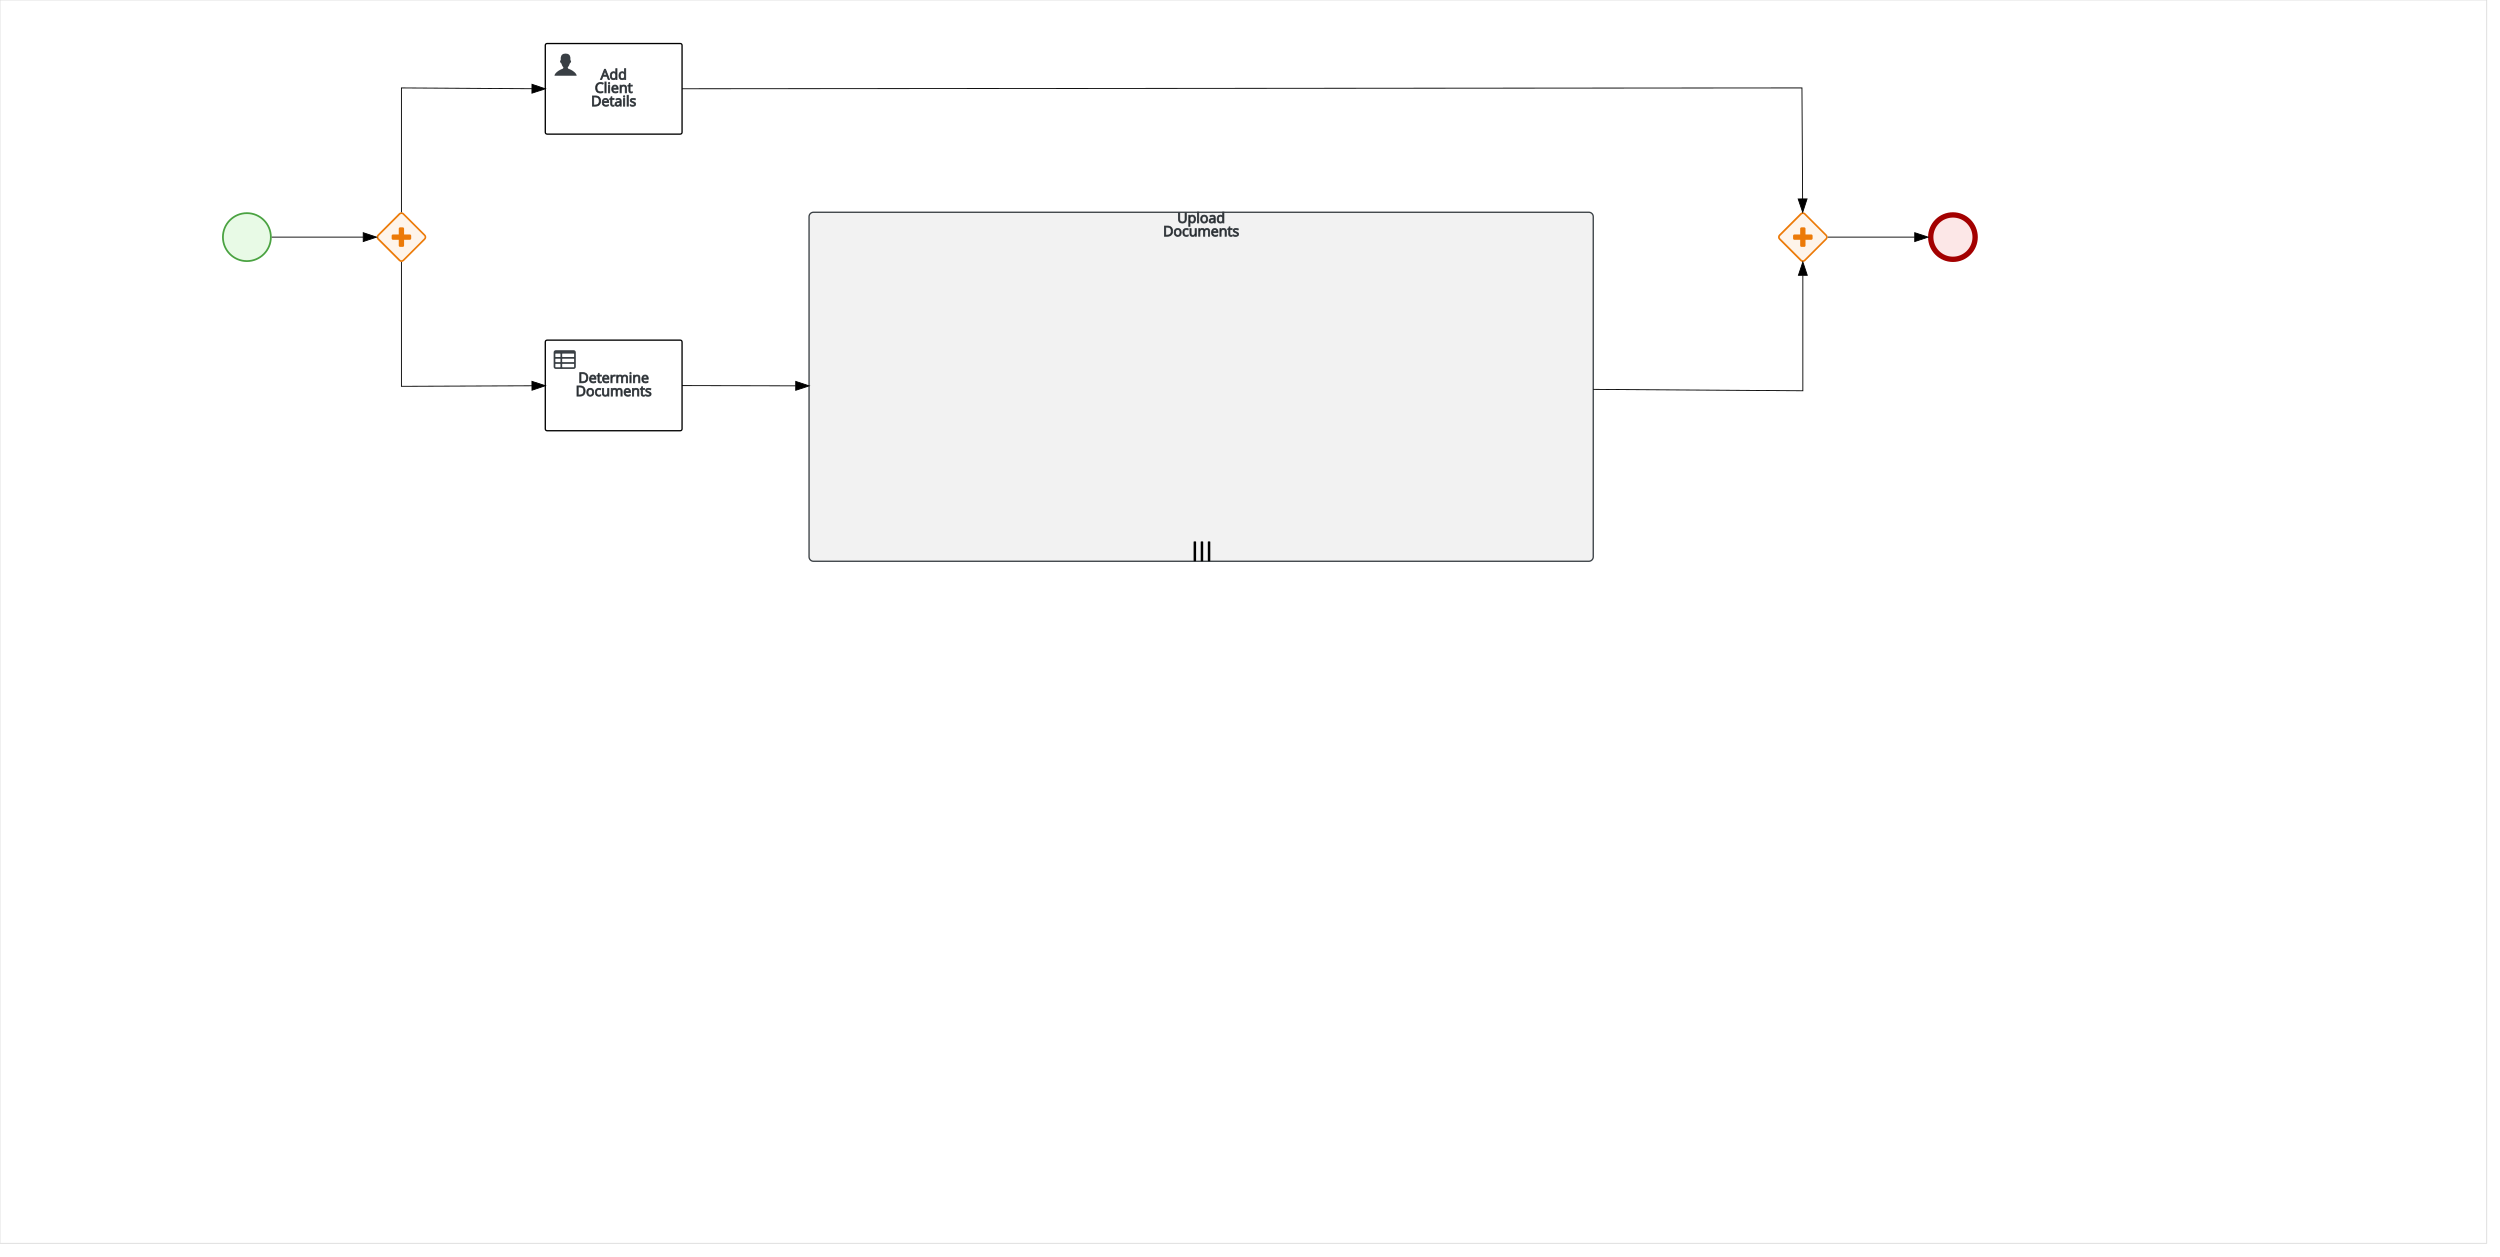
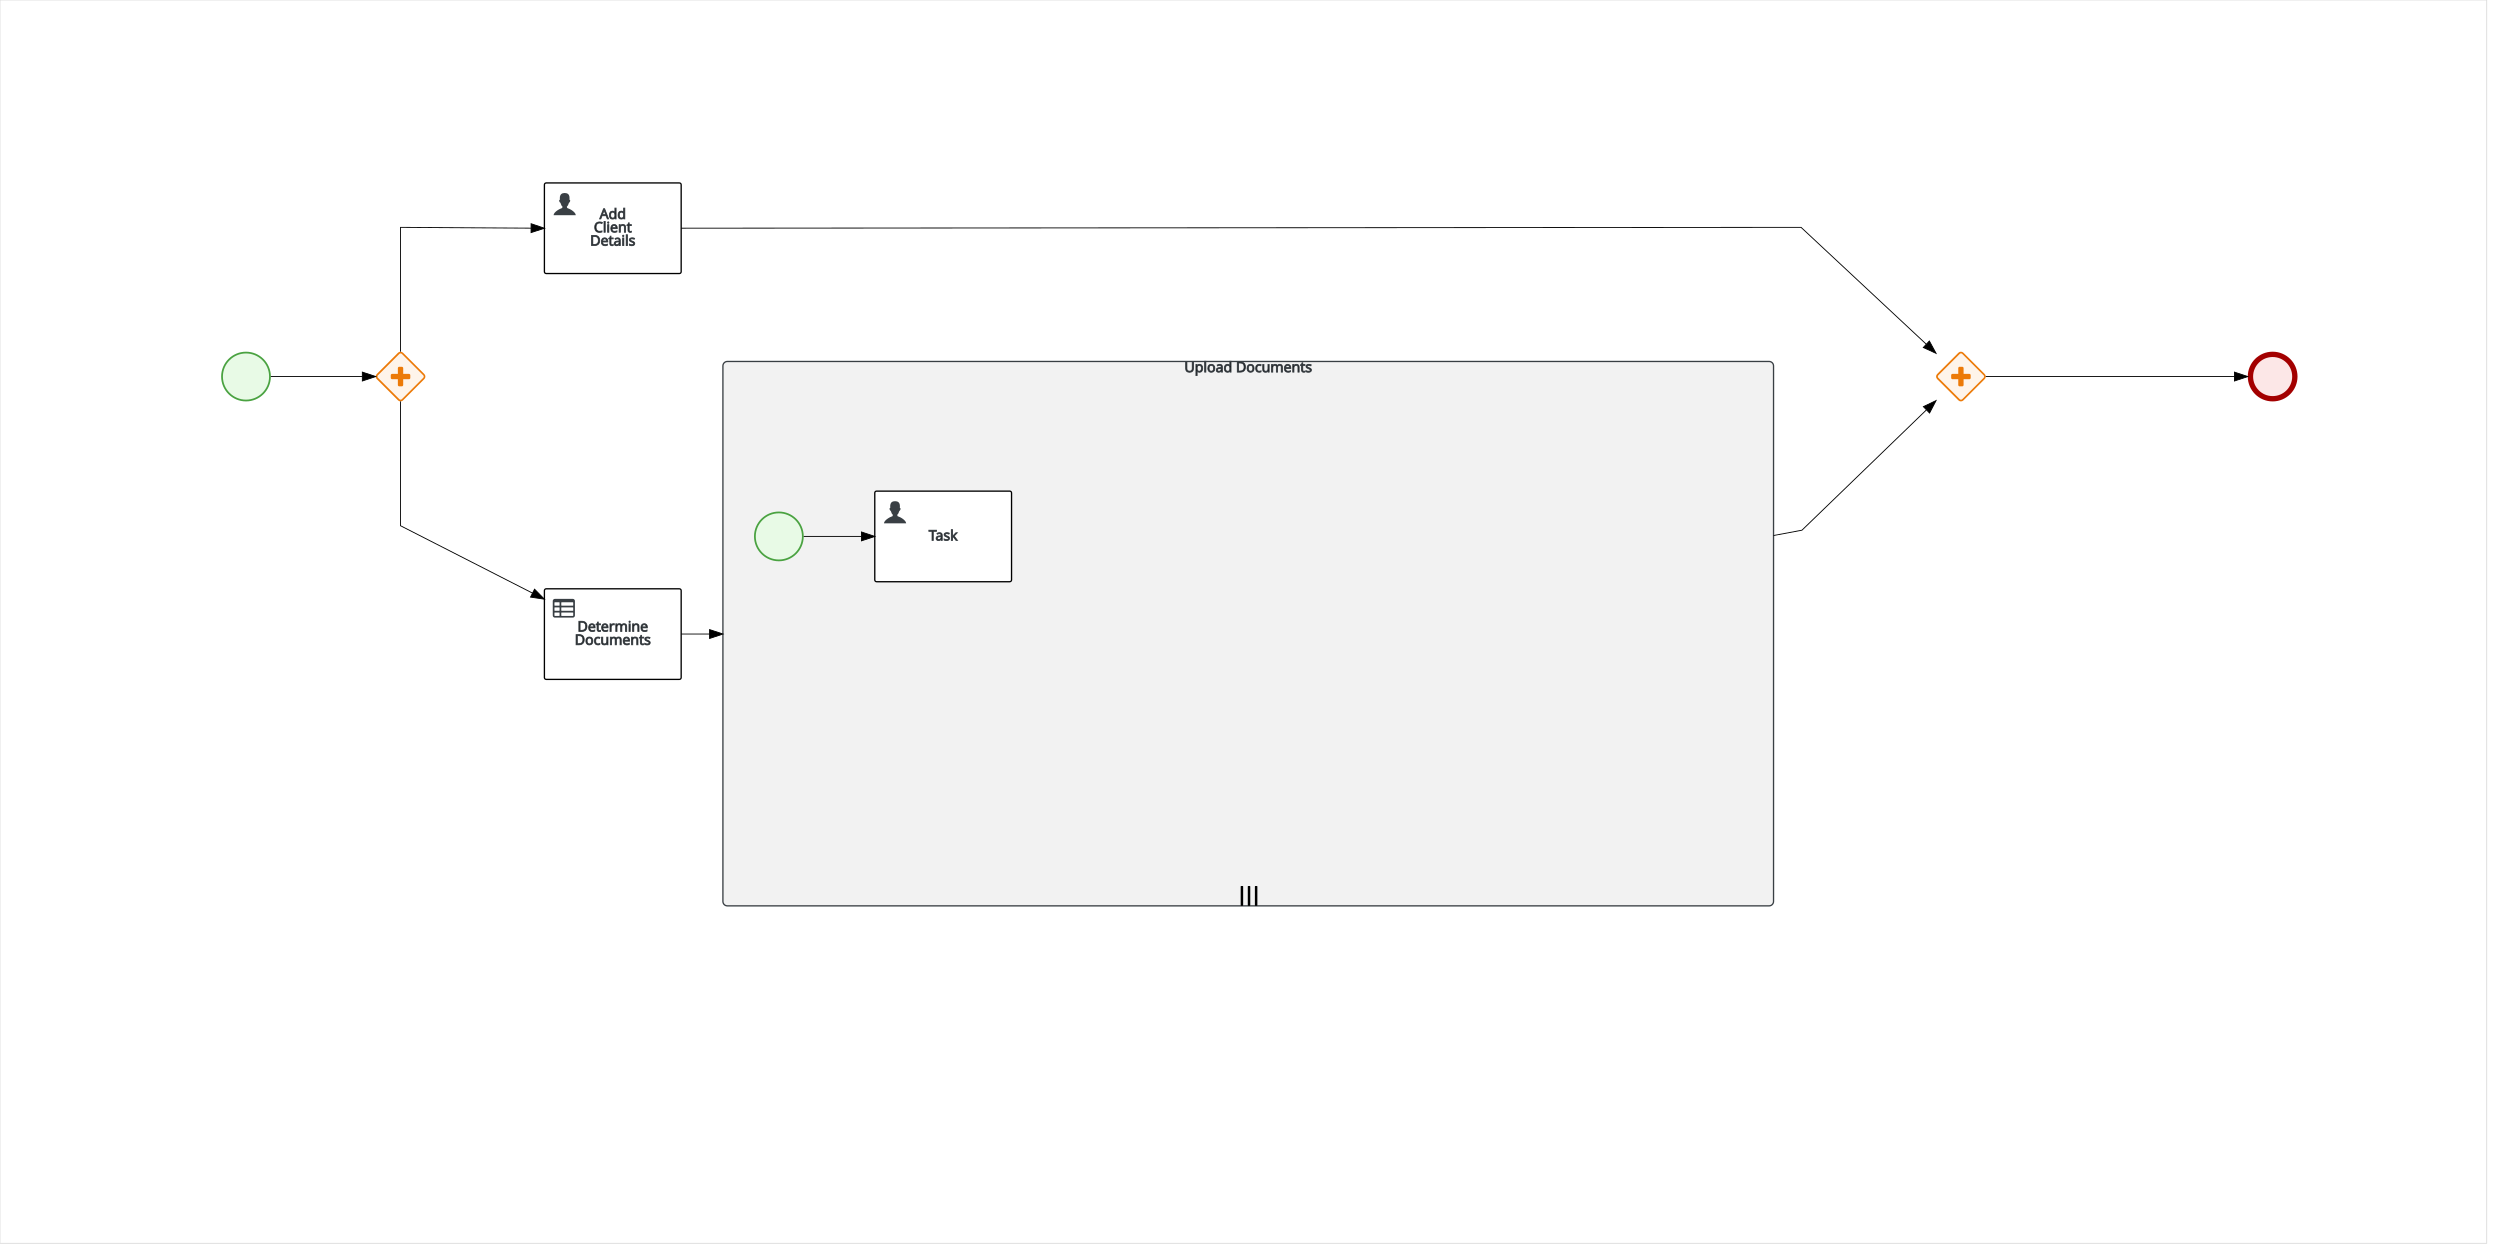
<svg xmlns="http://www.w3.org/2000/svg" version="1.1" width="2815" height="1415">
  <defs />
  <g transform="matrix(1,0,0,1,0,0)">
    <g>
      <g>
        <path fill="none" stroke="#d3d3d3" paint-order="fill stroke markers" d=" M 0 0 L 2800 0 L 2800 1400 L 0 1400 L 0 0 Z Z" stroke-miterlimit="10" stroke-opacity="0.8" stroke-dasharray="" />
      </g>
-       <g bpmn2nodeid="_1219E9CD-A9F4-4DE7-B83C-E9C396B7DDA8" transform="matrix(1,0,0,1,250,239)">
+       <g bpmn2nodeid="_1219E9CD-A9F4-4DE7-B83C-E9C396B7DDA8" transform="matrix(1,0,0,1,249,396)">
        <g>
          <path fill="none" stroke="none" />
        </g>
        <g transform="matrix(0.125,0,0,0.125,0,0)">
          <g transform="matrix(1,0,0,1,0,0)">
            <path fill="#e8fae6" stroke="none" paint-order="stroke fill markers" d=" M 0 0 M 444 224 C 444 263.9 434.2 300.8 414.4 334.5 C 394.7 368.2 368 394.9 334.4 414.5 C 300.8 434.1 263.9 444 224 444 C 184.1 444 147.2 434.2 113.5 414.4 C 79.8 394.7 53.1 368 33.5 334.4 C 13.9 300.8 4 263.9 4 224 C 4 184.1 13.8 147.2 33.6 113.5 C 53.4 79.8 80.1 53.1 113.6 33.5 C 147.1 13.9 184.1 4 224 4 C 263.9 4 300.8 13.8 334.5 33.6 C 368.2 53.4 394.9 80.1 414.5 113.6 C 434.1 147.1 444 184.1 444 224 Z" />
          </g>
          <g>
            <g transform="matrix(1,0,0,1,0,0)">
              <g transform="matrix(1,0,0,1,0,0)">
-                 <path fill="#4aa241" stroke="none" paint-order="stroke fill markers" d=" M 0 0 M 224 0 C 100.3 0 0 100.3 0 224 C 0 347.7 100.3 448 224 448 C 347.7 448 448 347.7 448 224 C 448 100.3 347.7 0 224 0 Z M 0 0 M 224 432 C 109.1 432 16 338.9 16 224 C 16 109.1 109.1 16 224 16 C 338.9 16 432 109.1 432 224 C 432 338.9 338.9 432 224 432 Z" />
+                 <path fill="rgb(74,162,65)" stroke="none" paint-order="stroke fill markers" d=" M 0 0 M 224 0 C 100.3 0 0 100.3 0 224 C 0 347.7 100.3 448 224 448 C 347.7 448 448 347.7 448 224 C 448 100.3 347.7 0 224 0 Z M 0 0 M 224 432 C 109.1 432 16 338.9 16 224 C 16 109.1 109.1 16 224 16 C 338.9 16 432 109.1 432 224 C 432 338.9 338.9 432 224 432 Z" />
              </g>
            </g>
          </g>
        </g>
        <g transform="matrix(1,0,0,1,28,56)">
          <g />
        </g>
      </g>
-       <g bpmn2nodeid="_8290AA45-BA49-4013-89D8-762979D7E4CF" transform="matrix(1,0,0,1,424,239)">
+       <g bpmn2nodeid="_8290AA45-BA49-4013-89D8-762979D7E4CF" transform="matrix(1,0,0,1,423,396)">
        <g>
          <path fill="none" stroke="none" />
        </g>
        <g transform="matrix(0.125,0,0,0.125,0,0)">
          <g transform="matrix(1,0,0,1,0,0)">
            <path fill="#fef4ea" stroke="none" paint-order="stroke fill markers" d=" M 0 0 M 224.4 4.3 C 216.4 4.3 208.4 7.3 202.3 13.4 L 13.5 202.2 C 1.3 214.4 1.3 234.2 13.5 246.4 L 202.2 435.1 C 208.3 441.2 216.4 444.2 224.3 444.2 C 232.2 444.2 240.3 441.2 246.4 435.1 L 435.1 246.4 C 447.3 234.2 447.3 214.4 435.1 202.2 L 246.5 13.4 C 240.4 7.3 232.4 4.3 224.4 4.3 L 224.4 4.3 Z" />
          </g>
          <g>
            <g transform="matrix(1,0,0,1,0,0)">
              <g transform="matrix(1,0,0,1,0,0)">
-                 <path fill="#ec7a08" stroke="none" paint-order="stroke fill markers" d=" M 0 0 M 20.8 212.7 L 213.3 20.2 C 219.6 13.9 229.7 13.9 235.9 20.2 L 428.4 212.7 C 434.7 219 434.7 229.1 428.4 235.3 L 235.9 427.8 C 229.6 434.1 219.5 434.1 213.3 427.8 L 20.8 235.3 C 14.5 229.1 14.5 218.9 20.8 212.7 L 20.8 212.7 Z M 0 0 M 0 224 C 0 232.1 3.1 240.3 9.3 246.5 L 201.5 438.7 C 213.9 451.1 234.1 451.1 246.5 438.7 L 438.7 246.5 C 444.9 240.3 448 232.1 448 224 C 448 215.9 444.9 207.7 438.7 201.5 L 246.5 9.3 C 234.1 -3.1 213.9 -3.1 201.5 9.3 L 9.3 201.5 C 3.1 207.7 0 215.9 0 224 L 0 224 Z" />
+                 <path fill="rgb(236,122,8)" stroke="none" paint-order="stroke fill markers" d=" M 0 0 M 20.8 212.7 L 213.3 20.2 C 219.6 13.9 229.7 13.9 235.9 20.2 L 428.4 212.7 C 434.7 219 434.7 229.1 428.4 235.3 L 235.9 427.8 C 229.6 434.1 219.5 434.1 213.3 427.8 L 20.8 235.3 C 14.5 229.1 14.5 218.9 20.8 212.7 L 20.8 212.7 Z M 0 0 M 0 224 C 0 232.1 3.1 240.3 9.3 246.5 L 201.5 438.7 C 213.9 451.1 234.1 451.1 246.5 438.7 L 438.7 246.5 C 444.9 240.3 448 232.1 448 224 C 448 215.9 444.9 207.7 438.7 201.5 L 246.5 9.3 C 234.1 -3.1 213.9 -3.1 201.5 9.3 L 9.3 201.5 C 3.1 207.7 0 215.9 0 224 L 0 224 Z" />
              </g>
            </g>
          </g>
          <g>
            <g transform="matrix(1,0,0,1,0,0)">
              <g transform="matrix(1,0,0,1,0,0)">
                <path fill="#ec7a08" stroke="none" paint-order="stroke fill markers" d=" M 0 0 M 312 212 L 312 236 C 312 239.4 310.9 242.1 308.5 244.5 C 306.1 246.9 303.4 248 300 248 L 248 248 L 248 300 C 248 303.4 246.9 306.1 244.5 308.5 C 242.1 310.9 239.4 312 236 312 L 212 312 C 208.6 312 205.9 310.9 203.5 308.5 C 201.1 306.1 200 303.4 200 300 L 200 248 L 148 248 C 144.6 248 141.9 246.9 139.5 244.5 C 137.1 242.1 136 239.4 136 236 L 136 212 C 136 208.6 137.1 205.9 139.5 203.5 C 141.9 201.1 144.6 200 148 200 L 200 200 L 200 148 C 200 144.6 201.1 141.9 203.5 139.5 C 205.9 137.1 208.6 136 212 136 L 236 136 C 239.4 136 242.1 137.1 244.5 139.5 C 246.9 141.9 248 144.6 248 148 L 248 200 L 300 200 C 303.4 200 306.1 201.1 308.5 203.5 C 310.9 205.9 312 208.6 312 212 Z" />
              </g>
            </g>
          </g>
        </g>
        <g transform="matrix(1,0,0,1,28,28)">
          <g />
        </g>
      </g>
-       <g bpmn2nodeid="_BFB957F9-63F4-472E-B8B5-537600837D45" transform="matrix(1,0,0,1,614,383)">
-         <g>
-           <path fill="none" stroke="none" />
-         </g>
-         <g transform="matrix(1,0,0,1,0,0)">
-           <path fill="rgb(255,255,255)" stroke="rgb(0,0,0)" paint-order="fill stroke markers" d=" M 2 0 L 152 0 L 152 0 A 2 2 0 0 1 154 2 L 154 100 L 154 100 A 2 2 0 0 1 152 102 L 2 102 L 2 102 A 2 2 0 0 1 0 100 L 0 2 L 0 2 A 2 2 0 0 1 2 0 Z" stroke-miterlimit="10" stroke-width="1.5" stroke-dasharray="" />
-         </g>
-         <g>
-           <g transform="matrix(0.06,0,0,0.06,9.4,9.4)">
-             <g transform="matrix(1,0,0,1,0,0)">
-               <path fill="#393f44" stroke="none" paint-order="stroke fill markers" d=" M 0 0 M 128 344 L 128 296 C 128 293.7 127.2 291.8 125.8 290.2 C 124.4 288.6 122.4 288 120 288 L 40 288 C 37.7 288 35.8 288.8 34.2 290.2 C 32.6 291.6 32 293.7 32 296 L 32 344 C 32 346.3 32.8 348.2 34.2 349.8 C 35.6 351.4 37.6 352 40 352 L 120 352 C 122.3 352 124.2 351.2 125.8 349.8 C 127.4 348.4 128 346.3 128 344 Z M 0 0 M 128 248 L 128 200 C 128 197.7 127.2 195.8 125.8 194.2 C 124.4 192.6 122.4 192 120 192 L 40 192 C 37.7 192 35.8 192.8 34.2 194.2 C 32.6 195.6 32 197.7 32 200 L 32 248 C 32 250.3 32.8 252.2 34.2 253.8 C 35.6 255.4 37.6 256 40 256 L 120 256 C 122.3 256 124.2 255.2 125.8 253.8 C 127.4 252.4 128 250.3 128 248 Z M 0 0 M 376 352 C 378.3 352 380.2 351.2 381.8 349.8 C 383.4 348.4 384 346.4 384 344 L 384 296 C 384 293.7 383.2 291.8 381.8 290.2 C 380.4 288.6 378.4 288 376 288 L 168 288 C 165.7 288 163.8 288.8 162.2 290.2 C 160.6 291.6 160 293.6 160 296 L 160 344 C 160 346.3 160.8 348.2 162.2 349.8 C 163.6 351.4 165.6 352 168 352 L 376 352 Z M 0 0 M 128 152 L 128 104 C 128 101.7 127.2 99.8 125.8 98.2 C 124.4 96.6 122.3 96 120 96 L 40 96 C 37.7 96 35.8 96.8 34.2 98.2 C 32.6 99.6 32 101.7 32 104 L 32 152 C 32 154.3 32.8 156.2 34.2 157.8 C 35.6 159.4 37.6 160 40 160 L 120 160 C 122.3 160 124.2 159.2 125.8 157.8 C 127.4 156.4 128 154.3 128 152 Z M 0 0 M 376 256 C 378.3 256 380.2 255.2 381.8 253.8 C 383.4 252.4 384 250.4 384 248 L 384 200 C 384 197.7 383.2 195.8 381.8 194.2 C 380.4 192.6 378.4 192 376 192 L 168 192 C 165.7 192 163.8 192.8 162.2 194.2 C 160.6 195.6 160 197.6 160 200 L 160 248 C 160 250.3 160.8 252.2 162.2 253.8 C 163.6 255.4 165.6 256 168 256 L 376 256 Z M 0 0 M 376 160 C 378.3 160 380.2 159.2 381.8 157.8 C 383.4 156.4 384 154.4 384 152 L 384 104 C 384 101.7 383.2 99.8 381.8 98.2 C 380.4 96.6 378.3 96 376 96 L 168 96 C 165.7 96 163.8 96.8 162.2 98.2 C 160.6 99.6 160 101.6 160 104 L 160 152 C 160 154.3 160.8 156.2 162.2 157.8 C 163.6 159.4 165.6 160 168 160 L 376 160 Z M 0 0 M 416 72 L 416 344 C 416 355 412.1 364.4 404.2 372.2 C 396.3 380 387 384 376 384 L 40 384 C 29 384 19.6 380.1 11.8 372.2 C 4 364.3 0 355 0 344 L 0 72 C 0 61 3.9 51.6 11.8 43.8 C 19.7 36 29 32 40 32 L 376 32 C 387 32 396.4 35.9 404.2 43.8 C 412 51.7 416 61 416 72 Z" />
-             </g>
-           </g>
-         </g>
-         <g transform="matrix(1,0,0,1,77,36)">
-           <g>
-             <text fill="#000000" stroke="none" font-family="Open Sans" font-size="12pt" font-style="normal" font-weight="normal" text-decoration="normal" x="0" y="12" text-anchor="middle" dominant-baseline="alphabetic">Determine</text>
-             <text fill="#000000" stroke="none" font-family="Open Sans" font-size="12pt" font-style="normal" font-weight="normal" text-decoration="normal" x="0" y="27" text-anchor="middle" dominant-baseline="alphabetic">Documents</text>
-             <path fill="none" stroke="none" />
-             <text fill="none" stroke="#393f44" font-family="Open Sans" font-size="12pt" font-style="normal" font-weight="normal" text-decoration="normal" x="0" y="12" text-anchor="middle" dominant-baseline="alphabetic" stroke-miterlimit="10" stroke-dasharray="">Determine</text>
-             <path fill="none" stroke="none" />
-             <text fill="none" stroke="#393f44" font-family="Open Sans" font-size="12pt" font-style="normal" font-weight="normal" text-decoration="normal" x="0" y="27" text-anchor="middle" dominant-baseline="alphabetic" stroke-miterlimit="10" stroke-dasharray="">Documents</text>
-           </g>
-         </g>
-       </g>
-       <g bpmn2nodeid="_489987EF-9B44-4E05-839A-5CB37BC4A597" transform="matrix(1,0,0,1,2002,239)">
-         <g>
-           <path fill="none" stroke="none" />
-         </g>
-         <g transform="matrix(0.125,0,0,0.125,0,0)">
-           <g transform="matrix(1,0,0,1,0,0)">
-             <path fill="#fef4ea" stroke="none" paint-order="stroke fill markers" d=" M 0 0 M 224.4 4.3 C 216.4 4.3 208.4 7.3 202.3 13.4 L 13.5 202.2 C 1.3 214.4 1.3 234.2 13.5 246.4 L 202.2 435.1 C 208.3 441.2 216.4 444.2 224.3 444.2 C 232.2 444.2 240.3 441.2 246.4 435.1 L 435.1 246.4 C 447.3 234.2 447.3 214.4 435.1 202.2 L 246.5 13.4 C 240.4 7.3 232.4 4.3 224.4 4.3 L 224.4 4.3 Z" />
-           </g>
-           <g>
-             <g transform="matrix(1,0,0,1,0,0)">
-               <g transform="matrix(1,0,0,1,0,0)">
-                 <path fill="#ec7a08" stroke="none" paint-order="stroke fill markers" d=" M 0 0 M 20.8 212.7 L 213.3 20.2 C 219.6 13.9 229.7 13.9 235.9 20.2 L 428.4 212.7 C 434.7 219 434.7 229.1 428.4 235.3 L 235.9 427.8 C 229.6 434.1 219.5 434.1 213.3 427.8 L 20.8 235.3 C 14.5 229.1 14.5 218.9 20.8 212.7 L 20.8 212.7 Z M 0 0 M 0 224 C 0 232.1 3.1 240.3 9.3 246.5 L 201.5 438.7 C 213.9 451.1 234.1 451.1 246.5 438.7 L 438.7 246.5 C 444.9 240.3 448 232.1 448 224 C 448 215.9 444.9 207.7 438.7 201.5 L 246.5 9.3 C 234.1 -3.1 213.9 -3.1 201.5 9.3 L 9.3 201.5 C 3.1 207.7 0 215.9 0 224 L 0 224 Z" />
-               </g>
-             </g>
-           </g>
-           <g>
-             <g transform="matrix(1,0,0,1,0,0)">
-               <g transform="matrix(1,0,0,1,0,0)">
-                 <path fill="#ec7a08" stroke="none" paint-order="stroke fill markers" d=" M 0 0 M 312 212 L 312 236 C 312 239.4 310.9 242.1 308.5 244.5 C 306.1 246.9 303.4 248 300 248 L 248 248 L 248 300 C 248 303.4 246.9 306.1 244.5 308.5 C 242.1 310.9 239.4 312 236 312 L 212 312 C 208.6 312 205.9 310.9 203.5 308.5 C 201.1 306.1 200 303.4 200 300 L 200 248 L 148 248 C 144.6 248 141.9 246.9 139.5 244.5 C 137.1 242.1 136 239.4 136 236 L 136 212 C 136 208.6 137.1 205.9 139.5 203.5 C 141.9 201.1 144.6 200 148 200 L 200 200 L 200 148 C 200 144.6 201.1 141.9 203.5 139.5 C 205.9 137.1 208.6 136 212 136 L 236 136 C 239.4 136 242.1 137.1 244.5 139.5 C 246.9 141.9 248 144.6 248 148 L 248 200 L 300 200 C 303.4 200 306.1 201.1 308.5 203.5 C 310.9 205.9 312 208.6 312 212 Z" />
-               </g>
-             </g>
-           </g>
-         </g>
-         <g transform="matrix(1,0,0,1,28,28)">
-           <g />
-         </g>
-       </g>
-       <g bpmn2nodeid="_66755CDB-8C2F-4C69-8874-5B66F6DEBDA7" transform="matrix(1,0,0,1,2171,239)">
-         <g>
-           <path fill="none" stroke="none" />
-         </g>
-         <g transform="matrix(0.125,0,0,0.125,0,0)">
-           <g transform="matrix(1,0,0,1,0,0)">
-             <path fill="#fce7e7" stroke="none" paint-order="stroke fill markers" d=" M 0 0 M 444 224 C 444 263.9 434.2 300.8 414.4 334.5 C 394.7 368.2 368 394.9 334.4 414.5 C 300.8 434.1 263.9 444 224 444 C 184.1 444 147.2 434.2 113.5 414.4 C 79.8 394.7 53.1 368 33.5 334.4 C 13.9 300.8 4 263.9 4 224 C 4 184.1 13.8 147.2 33.6 113.5 C 53.4 79.8 80.1 53.1 113.6 33.5 C 147.1 13.9 184.1 4 224 4 C 263.9 4 300.8 13.8 334.5 33.6 C 368.2 53.4 394.9 80.1 414.5 113.6 C 434.1 147.1 444 184.1 444 224 Z" />
-           </g>
-           <g>
-             <g transform="matrix(1,0,0,1,0,0)">
-               <g transform="matrix(1,0,0,1,0,0)">
-                 <path fill="#a30000" stroke="none" paint-order="stroke fill markers" d=" M 0 0 M 224 0 C 100.3 0 0 100.3 0 224 C 0 347.7 100.3 448 224 448 C 347.7 448 448 347.7 448 224 C 448 100.3 347.7 0 224 0 Z M 0 0 M 224 400 C 126.8 400 48 321.2 48 224 C 48 126.8 126.8 48 224 48 C 321.2 48 400 126.8 400 224 C 400 321.2 321.2 400 224 400 Z" />
-               </g>
-             </g>
-           </g>
-         </g>
-         <g transform="matrix(1,0,0,1,28,56)">
-           <g />
-         </g>
-       </g>
-       <g bpmn2nodeid="_EA02CCE4-118D-4586-BE94-7244A8998CE5">
-         <g>
-           <path fill="none" stroke="#000000" paint-order="fill stroke markers" d=" M 306 267 L 409 267" stroke-miterlimit="10" stroke-dasharray="" />
-         </g>
-         <g transform="matrix(1,0,0,1,306,267)" />
-         <g transform="matrix(6.123233995736766e-17,1,-1,6.123233995736766e-17,424,262)">
-           <path fill="#000000" stroke="#000000" paint-order="fill stroke markers" d=" M 10 15 L 0 15 L 5 0 Z" stroke-miterlimit="10" stroke-dasharray="" />
-         </g>
-       </g>
-       <g bpmn2nodeid="_126E168A-AFA5-4696-988F-114C1E03B073">
-         <g>
-           <path fill="none" stroke="#000000" paint-order="fill stroke markers" d=" M 2058 267 L 2156 267" stroke-miterlimit="10" stroke-dasharray="" />
-         </g>
-         <g transform="matrix(1,0,0,1,2058,267)" />
-         <g transform="matrix(6.123233995736766e-17,1,-1,6.123233995736766e-17,2171,262)">
-           <path fill="#000000" stroke="#000000" paint-order="fill stroke markers" d=" M 10 15 L 0 15 L 5 0 Z" stroke-miterlimit="10" stroke-dasharray="" />
-         </g>
-       </g>
-       <g bpmn2nodeid="_DD5C8689-4F09-40BD-B3B6-11013B2FAD61">
-         <g>
-           <path fill="none" stroke="rgb(0,0,0)" paint-order="fill stroke markers" d=" M 452 295 L 452 435 L 599 434.385" stroke-miterlimit="10" stroke-dasharray="" />
-         </g>
-         <g transform="matrix(1,0,0,1,452,295)" />
-         <g transform="matrix(0.004184064,0.9999912,-0.9999912,0.004184064,613.9791,429.3222)">
-           <path fill="rgb(0,0,0)" stroke="rgb(0,0,0)" paint-order="fill stroke markers" d=" M 10 15 L 0 15 L 5 0 Z" stroke-miterlimit="10" stroke-dasharray="" />
-         </g>
-       </g>
-       <g transform="matrix(1,0,0,1,250,239)" />
-       <g transform="matrix(1,0,0,1,424,239)" />
-       <g transform="matrix(1,0,0,1,2002,239)" />
-       <g transform="matrix(1,0,0,1,2171,239)" />
-       <g bpmn2nodeid="_2794809D-DD90-47C8-8033-D624307E4EA1" transform="matrix(1,0,0,1,614,49)">
+       <g bpmn2nodeid="_2794809D-DD90-47C8-8033-D624307E4EA1" transform="matrix(1,0,0,1,613,206)">
        <g>
          <path fill="none" stroke="none" />
        </g>
        <g transform="matrix(1,0,0,1,0,0)">
          <path fill="rgb(255,255,255)" stroke="rgb(0,0,0)" paint-order="fill stroke markers" d=" M 2 0 L 152 0 L 152 0 A 2 2 0 0 1 154 2 L 154 100 L 154 100 A 2 2 0 0 1 152 102 L 2 102 L 2 102 A 2 2 0 0 1 0 100 L 0 2 L 0 2 A 2 2 0 0 1 2 0 Z" stroke-miterlimit="10" stroke-width="1.5" stroke-dasharray="" />
        </g>
        <g>
          <g transform="matrix(0.06,0,0,0.06,9.4,9.4)">
            <g transform="matrix(1,0,0,1,0,0)">
              <path fill="#393f44" stroke="none" paint-order="stroke fill markers" d=" M 0 0 M 16 445.21 C 16 440.869 18.784 431.129 22.001 424.217 C 35.768 394.64 77.283 359.28 129 333.084 C 144.516 325.224 157.347 319.964 167.807 317.174 C 171.932 316.074 175.729 314.414 176.525 313.363 C 178.894 310.234 180.914 302.908 181.727 294.5 L 182.5 286.5 L 178.507 283.455 C 166.303 274.146 154.284 251.678 148.04 226.5 C 145.611 216.707 145.056 215.462 142.984 215.158 C 141.703 214.97 138.083 212.243 134.939 209.099 C 123.233 197.393 116.891 177.376 121.44 166.49 C 123.002 162.751 128.155 159.01 131.75 159.004 C 134.448 159 134.471 158.603 132.914 138.788 C 130.927 113.496 134.279 92.265 143.132 74.076 C 152.232 55.38 167.569 42.882 189.049 36.66 C 210.203 30.532 237.797 30.532 258.951 36.66 C 300.042 48.563 318.958 83.806 314.955 141 C 314.32 150.075 313.624 157.788 313.409 158.14 C 313.194 158.493 314.575 159.073 316.479 159.43 C 328.929 161.766 330.986 177.018 321.496 196.621 C 316.903 206.109 309.357 214.508 304.817 215.185 C 303.023 215.453 302.293 217.146 299.943 226.5 C 296.659 239.567 294.474 245.305 287.948 257.995 C 282.491 268.606 273.035 281.109 268.108 284.229 L 264.871 286.278 L 265.518 292.889 C 266.345 301.33 268.639 309.871 270.877 312.837 C 272.067 314.415 275.002 315.79 280.063 317.139 C 291.069 320.075 303.617 325.274 321 334.102 C 369.815 358.891 410.848 393.758 425.032 422.5 C 429.07 430.682 432 440.232 432 445.21 L 432 448 L 224 448 L 16 448 L 16 445.21 Z" />
            </g>
          </g>
        </g>
        <g transform="matrix(1,0,0,1,77,28.5)">
          <g>
            <text fill="#000000" stroke="none" font-family="Open Sans" font-size="12pt" font-style="normal" font-weight="normal" text-decoration="normal" x="0" y="12" text-anchor="middle" dominant-baseline="alphabetic">Add</text>
            <text fill="#000000" stroke="none" font-family="Open Sans" font-size="12pt" font-style="normal" font-weight="normal" text-decoration="normal" x="0" y="27" text-anchor="middle" dominant-baseline="alphabetic">Client</text>
            <text fill="#000000" stroke="none" font-family="Open Sans" font-size="12pt" font-style="normal" font-weight="normal" text-decoration="normal" x="0" y="42" text-anchor="middle" dominant-baseline="alphabetic">Details</text>
            <path fill="none" stroke="none" />
            <text fill="none" stroke="#393f44" font-family="Open Sans" font-size="12pt" font-style="normal" font-weight="normal" text-decoration="normal" x="0" y="12" text-anchor="middle" dominant-baseline="alphabetic" stroke-miterlimit="10" stroke-dasharray="">Add</text>
            <path fill="none" stroke="none" />
            <text fill="none" stroke="#393f44" font-family="Open Sans" font-size="12pt" font-style="normal" font-weight="normal" text-decoration="normal" x="0" y="27" text-anchor="middle" dominant-baseline="alphabetic" stroke-miterlimit="10" stroke-dasharray="">Client</text>
            <path fill="none" stroke="none" />
            <text fill="none" stroke="#393f44" font-family="Open Sans" font-size="12pt" font-style="normal" font-weight="normal" text-decoration="normal" x="0" y="42" text-anchor="middle" dominant-baseline="alphabetic" stroke-miterlimit="10" stroke-dasharray="">Details</text>
          </g>
        </g>
      </g>
-       <g bpmn2nodeid="_681395C4-A159-4581-B6CA-1CAD43454C0D">
-         <g>
-           <path fill="none" stroke="rgb(0,0,0)" paint-order="fill stroke markers" d=" M 452 239 L 452 99 L 599 99.907" stroke-miterlimit="10" stroke-dasharray="" />
-         </g>
-         <g transform="matrix(1,0,0,1,452,239)" />
-         <g transform="matrix(-0.006172722,0.9999809,-0.9999809,-0.006172722,614.0309,95.0001)">
-           <path fill="rgb(0,0,0)" stroke="rgb(0,0,0)" paint-order="fill stroke markers" d=" M 10 15 L 0 15 L 5 0 Z" stroke-miterlimit="10" stroke-dasharray="" />
-         </g>
-       </g>
-       <g bpmn2nodeid="_A76786AF-0189-4178-8231-31366664A6E6">
-         <g>
-           <path fill="none" stroke="rgb(0,0,0)" paint-order="fill stroke markers" d=" M 768 99.942 L 2029 99 L 2029.744 224" stroke-miterlimit="10" stroke-dasharray="" />
-         </g>
-         <g transform="matrix(1,0,0,1,768,99.94245)" />
-         <g transform="matrix(-0.9999823,0.005952276,-0.005952276,-0.9999823,2034.833,238.9702)">
-           <path fill="rgb(0,0,0)" stroke="rgb(0,0,0)" paint-order="fill stroke markers" d=" M 10 15 L 0 15 L 5 0 Z" stroke-miterlimit="10" stroke-dasharray="" />
-         </g>
-       </g>
-       <g bpmn2nodeid="_7B985123-E224-46E7-A2B4-7DEA78812454" transform="matrix(1,0,0,1,911,239)">
+       <g bpmn2nodeid="_BFB957F9-63F4-472E-B8B5-537600837D45" transform="matrix(1,0,0,1,613,663)">
        <g>
          <path fill="none" stroke="none" />
        </g>
        <g transform="matrix(1,0,0,1,0,0)">
-           <path fill="rgb(242,242,242)" stroke="rgb(57,63,68)" paint-order="fill stroke markers" d=" M 5 0 L 878 0 L 878 0 A 5 5 0 0 1 883 5 L 883 388 L 883 388 A 5 5 0 0 1 878 393 L 5 393 L 5 393 A 5 5 0 0 1 0 388 L 0 5 L 0 5 A 5 5 0 0 1 5 0 Z" stroke-miterlimit="10" stroke-width="1.5" stroke-dasharray="" />
-         </g>
-         <g transform="matrix(1,0,0,1,146.2,160)">
+           <path fill="rgb(255,255,255)" stroke="rgb(0,0,0)" paint-order="fill stroke markers" d=" M 2 0 L 152 0 L 152 0 A 2 2 0 0 1 154 2 L 154 100 L 154 100 A 2 2 0 0 1 152 102 L 2 102 L 2 102 A 2 2 0 0 1 0 100 L 0 2 L 0 2 A 2 2 0 0 1 2 0 Z" stroke-miterlimit="10" stroke-width="1.5" stroke-dasharray="" />
+         </g>
+         <g>
+           <g transform="matrix(0.06,0,0,0.06,9.4,9.4)">
+             <g transform="matrix(1,0,0,1,0,0)">
+               <path fill="#393f44" stroke="none" paint-order="stroke fill markers" d=" M 0 0 M 128 344 L 128 296 C 128 293.7 127.2 291.8 125.8 290.2 C 124.4 288.6 122.4 288 120 288 L 40 288 C 37.7 288 35.8 288.8 34.2 290.2 C 32.6 291.6 32 293.7 32 296 L 32 344 C 32 346.3 32.8 348.2 34.2 349.8 C 35.6 351.4 37.6 352 40 352 L 120 352 C 122.3 352 124.2 351.2 125.8 349.8 C 127.4 348.4 128 346.3 128 344 Z M 0 0 M 128 248 L 128 200 C 128 197.7 127.2 195.8 125.8 194.2 C 124.4 192.6 122.4 192 120 192 L 40 192 C 37.7 192 35.8 192.8 34.2 194.2 C 32.6 195.6 32 197.7 32 200 L 32 248 C 32 250.3 32.8 252.2 34.2 253.8 C 35.6 255.4 37.6 256 40 256 L 120 256 C 122.3 256 124.2 255.2 125.8 253.8 C 127.4 252.4 128 250.3 128 248 Z M 0 0 M 376 352 C 378.3 352 380.2 351.2 381.8 349.8 C 383.4 348.4 384 346.4 384 344 L 384 296 C 384 293.7 383.2 291.8 381.8 290.2 C 380.4 288.6 378.4 288 376 288 L 168 288 C 165.7 288 163.8 288.8 162.2 290.2 C 160.6 291.6 160 293.6 160 296 L 160 344 C 160 346.3 160.8 348.2 162.2 349.8 C 163.6 351.4 165.6 352 168 352 L 376 352 Z M 0 0 M 128 152 L 128 104 C 128 101.7 127.2 99.8 125.8 98.2 C 124.4 96.6 122.3 96 120 96 L 40 96 C 37.7 96 35.8 96.8 34.2 98.2 C 32.6 99.6 32 101.7 32 104 L 32 152 C 32 154.3 32.8 156.2 34.2 157.8 C 35.6 159.4 37.6 160 40 160 L 120 160 C 122.3 160 124.2 159.2 125.8 157.8 C 127.4 156.4 128 154.3 128 152 Z M 0 0 M 376 256 C 378.3 256 380.2 255.2 381.8 253.8 C 383.4 252.4 384 250.4 384 248 L 384 200 C 384 197.7 383.2 195.8 381.8 194.2 C 380.4 192.6 378.4 192 376 192 L 168 192 C 165.7 192 163.8 192.8 162.2 194.2 C 160.6 195.6 160 197.6 160 200 L 160 248 C 160 250.3 160.8 252.2 162.2 253.8 C 163.6 255.4 165.6 256 168 256 L 376 256 Z M 0 0 M 376 160 C 378.3 160 380.2 159.2 381.8 157.8 C 383.4 156.4 384 154.4 384 152 L 384 104 C 384 101.7 383.2 99.8 381.8 98.2 C 380.4 96.6 378.3 96 376 96 L 168 96 C 165.7 96 163.8 96.8 162.2 98.2 C 160.6 99.6 160 101.6 160 104 L 160 152 C 160 154.3 160.8 156.2 162.2 157.8 C 163.6 159.4 165.6 160 168 160 L 376 160 Z M 0 0 M 416 72 L 416 344 C 416 355 412.1 364.4 404.2 372.2 C 396.3 380 387 384 376 384 L 40 384 C 29 384 19.6 380.1 11.8 372.2 C 4 364.3 0 355 0 344 L 0 72 C 0 61 3.9 51.6 11.8 43.8 C 19.7 36 29 32 40 32 L 376 32 C 387 32 396.4 35.9 404.2 43.8 C 412 51.7 416 61 416 72 Z" />
+             </g>
+           </g>
+         </g>
+         <g transform="matrix(1,0,0,1,77,36)">
+           <g>
+             <text fill="#000000" stroke="none" font-family="Open Sans" font-size="12pt" font-style="normal" font-weight="normal" text-decoration="normal" x="0" y="12" text-anchor="middle" dominant-baseline="alphabetic">Determine</text>
+             <text fill="#000000" stroke="none" font-family="Open Sans" font-size="12pt" font-style="normal" font-weight="normal" text-decoration="normal" x="0" y="27" text-anchor="middle" dominant-baseline="alphabetic">Documents</text>
+             <path fill="none" stroke="none" />
+             <text fill="none" stroke="#393f44" font-family="Open Sans" font-size="12pt" font-style="normal" font-weight="normal" text-decoration="normal" x="0" y="12" text-anchor="middle" dominant-baseline="alphabetic" stroke-miterlimit="10" stroke-dasharray="">Determine</text>
+             <path fill="none" stroke="none" />
+             <text fill="none" stroke="#393f44" font-family="Open Sans" font-size="12pt" font-style="normal" font-weight="normal" text-decoration="normal" x="0" y="27" text-anchor="middle" dominant-baseline="alphabetic" stroke-miterlimit="10" stroke-dasharray="">Documents</text>
+           </g>
+         </g>
+       </g>
+       <g bpmn2nodeid="_7B985123-E224-46E7-A2B4-7DEA78812454" transform="matrix(1,0,0,1,814,407)">
+         <g>
+           <path fill="none" stroke="none" />
+         </g>
+         <g transform="matrix(1,0,0,1,0,0)">
+           <path fill="rgb(242,242,242)" stroke="rgb(57,63,68)" paint-order="fill stroke markers" d=" M 5 0 L 1178 0 L 1178 0 A 5 5 0 0 1 1183 5 L 1183 608 L 1183 608 A 5 5 0 0 1 1178 613 L 5 613 L 5 613 A 5 5 0 0 1 0 608 L 0 5 L 0 5 A 5 5 0 0 1 5 0 Z" stroke-miterlimit="10" stroke-width="1.5" stroke-dasharray="" />
+         </g>
+         <g transform="matrix(1,0,0,1,296.2,380)">
          <g transform="matrix(0.05,0,0,0.05,285,209)">
            <g transform="matrix(1,0,0,1,0,0)">
              <path fill="#000000" stroke="#000000" paint-order="fill stroke markers" d=" M 0 0 M 92 44 L 92 468 C 92 474.6 86.6 480 80 480 L 48 480 C 41.4 480 36 474.6 36 468 L 36 44 C 36 37.4 41.4 32 48 32 L 80 32 C 86.6 32 92 37.4 92 44 Z M 0 0 M 252 44 L 252 468 C 252 474.6 246.6 480 240 480 L 208 480 C 201.4 480 196 474.6 196 468 L 196 44 C 196 37.4 201.4 32 208 32 L 240 32 C 246.6 32 252 37.4 252 44 Z M 0 0 M 412 44 L 412 468 C 412 474.6 406.6 480 400 480 L 368 480 C 361.4 480 356 474.6 356 468 L 356 44 C 356 37.4 361.4 32 368 32 L 400 32 C 406.6 32 412 37.4 412 44 Z" stroke-miterlimit="10" stroke-dasharray="" />
            </g>
          </g>
        </g>
-         <g transform="matrix(1,0,0,1,441.5,0)">
-           <g>
-             <text fill="#000000" stroke="none" font-family="Open Sans" font-size="12pt" font-style="normal" font-weight="normal" text-decoration="normal" x="0" y="12" text-anchor="middle" dominant-baseline="alphabetic">Upload</text>
-             <text fill="#000000" stroke="none" font-family="Open Sans" font-size="12pt" font-style="normal" font-weight="normal" text-decoration="normal" x="0" y="27" text-anchor="middle" dominant-baseline="alphabetic">Documents</text>
-             <path fill="none" stroke="none" />
-             <text fill="none" stroke="#393f44" font-family="Open Sans" font-size="12pt" font-style="normal" font-weight="normal" text-decoration="normal" x="0" y="12" text-anchor="middle" dominant-baseline="alphabetic" stroke-miterlimit="10" stroke-dasharray="">Upload</text>
-             <path fill="none" stroke="none" />
-             <text fill="none" stroke="#393f44" font-family="Open Sans" font-size="12pt" font-style="normal" font-weight="normal" text-decoration="normal" x="0" y="27" text-anchor="middle" dominant-baseline="alphabetic" stroke-miterlimit="10" stroke-dasharray="">Documents</text>
-           </g>
-         </g>
-       </g>
-       <g bpmn2nodeid="_BB63B5AC-08FC-4096-9558-5FFA2EBB3396">
-         <g>
-           <path fill="none" stroke="#000000" paint-order="fill stroke markers" d=" M 768 434.175 L 896 434.465" stroke-miterlimit="10" stroke-dasharray="" />
-         </g>
-         <g transform="matrix(1,0,0,1,768,434.1746)" />
-         <g transform="matrix(-0.002267568,0.9999974,-0.9999974,-0.002267568,911.0113,429.4989)">
-           <path fill="#000000" stroke="#000000" paint-order="fill stroke markers" d=" M 10 15 L 0 15 L 5 0 Z" stroke-miterlimit="10" stroke-dasharray="" />
-         </g>
-       </g>
-       <g bpmn2nodeid="_DB0B7885-0A15-4664-BE85-C600E34044A8">
-         <g>
-           <path fill="none" stroke="rgb(0,0,0)" paint-order="fill stroke markers" d=" M 1794 438.432 L 2030 440 L 2030 310" stroke-miterlimit="10" stroke-dasharray="" />
-         </g>
-         <g transform="matrix(1,0,0,1,1794,438.4325)" />
-         <g transform="matrix(1,0,0,1,2025,295)">
-           <path fill="rgb(0,0,0)" stroke="rgb(0,0,0)" paint-order="fill stroke markers" d=" M 10 15 L 0 15 L 5 0 Z" stroke-miterlimit="10" stroke-dasharray="" />
-         </g>
-       </g>
-       <g transform="matrix(1,0,0,1,911,239)" />
-       <g transform="matrix(1,0,0,1,614,49)" />
-       <g transform="matrix(1,0,0,1,614,383)" />
+         <g bpmn2nodeid="_1C6EBADF-2254-4C4B-B82F-5B3021E37BE6" transform="matrix(1,0,0,1,35,169)">
+           <g>
+             <path fill="none" stroke="none" />
+           </g>
+           <g transform="matrix(0.125,0,0,0.125,0,0)">
+             <g transform="matrix(1,0,0,1,0,0)">
+               <path fill="#e8fae6" stroke="none" paint-order="stroke fill markers" d=" M 0 0 M 444 224 C 444 263.9 434.2 300.8 414.4 334.5 C 394.7 368.2 368 394.9 334.4 414.5 C 300.8 434.1 263.9 444 224 444 C 184.1 444 147.2 434.2 113.5 414.4 C 79.8 394.7 53.1 368 33.5 334.4 C 13.9 300.8 4 263.9 4 224 C 4 184.1 13.8 147.2 33.6 113.5 C 53.4 79.8 80.1 53.1 113.6 33.5 C 147.1 13.9 184.1 4 224 4 C 263.9 4 300.8 13.8 334.5 33.6 C 368.2 53.4 394.9 80.1 414.5 113.6 C 434.1 147.1 444 184.1 444 224 Z" />
+             </g>
+             <g>
+               <g transform="matrix(1,0,0,1,0,0)">
+                 <g transform="matrix(1,0,0,1,0,0)">
+                   <path fill="rgb(74,162,65)" stroke="none" paint-order="stroke fill markers" d=" M 0 0 M 224 0 C 100.3 0 0 100.3 0 224 C 0 347.7 100.3 448 224 448 C 347.7 448 448 347.7 448 224 C 448 100.3 347.7 0 224 0 Z M 0 0 M 224 432 C 109.1 432 16 338.9 16 224 C 16 109.1 109.1 16 224 16 C 338.9 16 432 109.1 432 224 C 432 338.9 338.9 432 224 432 Z" />
+                 </g>
+               </g>
+             </g>
+           </g>
+           <g transform="matrix(1,0,0,1,28,56)">
+             <g />
+           </g>
+         </g>
+         <g bpmn2nodeid="_0ABA772C-0AB4-4C19-8B2C-F040F1179101" transform="matrix(1,0,0,1,171,146)">
+           <g>
+             <path fill="none" stroke="none" />
+           </g>
+           <g transform="matrix(1,0,0,1,0,0)">
+             <path fill="rgb(255,255,255)" stroke="rgb(0,0,0)" paint-order="fill stroke markers" d=" M 2 0 L 152 0 L 152 0 A 2 2 0 0 1 154 2 L 154 100 L 154 100 A 2 2 0 0 1 152 102 L 2 102 L 2 102 A 2 2 0 0 1 0 100 L 0 2 L 0 2 A 2 2 0 0 1 2 0 Z" stroke-miterlimit="10" stroke-width="1.5" stroke-dasharray="" />
+           </g>
+           <g>
+             <g transform="matrix(0.06,0,0,0.06,9.4,9.4)">
+               <g transform="matrix(1,0,0,1,0,0)">
+                 <path fill="#393f44" stroke="none" paint-order="stroke fill markers" d=" M 0 0 M 16 445.21 C 16 440.869 18.784 431.129 22.001 424.217 C 35.768 394.64 77.283 359.28 129 333.084 C 144.516 325.224 157.347 319.964 167.807 317.174 C 171.932 316.074 175.729 314.414 176.525 313.363 C 178.894 310.234 180.914 302.908 181.727 294.5 L 182.5 286.5 L 178.507 283.455 C 166.303 274.146 154.284 251.678 148.04 226.5 C 145.611 216.707 145.056 215.462 142.984 215.158 C 141.703 214.97 138.083 212.243 134.939 209.099 C 123.233 197.393 116.891 177.376 121.44 166.49 C 123.002 162.751 128.155 159.01 131.75 159.004 C 134.448 159 134.471 158.603 132.914 138.788 C 130.927 113.496 134.279 92.265 143.132 74.076 C 152.232 55.38 167.569 42.882 189.049 36.66 C 210.203 30.532 237.797 30.532 258.951 36.66 C 300.042 48.563 318.958 83.806 314.955 141 C 314.32 150.075 313.624 157.788 313.409 158.14 C 313.194 158.493 314.575 159.073 316.479 159.43 C 328.929 161.766 330.986 177.018 321.496 196.621 C 316.903 206.109 309.357 214.508 304.817 215.185 C 303.023 215.453 302.293 217.146 299.943 226.5 C 296.659 239.567 294.474 245.305 287.948 257.995 C 282.491 268.606 273.035 281.109 268.108 284.229 L 264.871 286.278 L 265.518 292.889 C 266.345 301.33 268.639 309.871 270.877 312.837 C 272.067 314.415 275.002 315.79 280.063 317.139 C 291.069 320.075 303.617 325.274 321 334.102 C 369.815 358.891 410.848 393.758 425.032 422.5 C 429.07 430.682 432 440.232 432 445.21 L 432 448 L 224 448 L 16 448 L 16 445.21 Z" />
+               </g>
+             </g>
+           </g>
+           <g transform="matrix(1,0,0,1,77,43.5)">
+             <g>
+               <text fill="#000000" stroke="none" font-family="Open Sans" font-size="12pt" font-style="normal" font-weight="normal" text-decoration="normal" x="0" y="12" text-anchor="middle" dominant-baseline="alphabetic">Task</text>
+               <path fill="none" stroke="none" />
+               <text fill="none" stroke="#393f44" font-family="Open Sans" font-size="12pt" font-style="normal" font-weight="normal" text-decoration="normal" x="0" y="12" text-anchor="middle" dominant-baseline="alphabetic" stroke-miterlimit="10" stroke-dasharray="">Task</text>
+             </g>
+           </g>
+         </g>
+         <g transform="matrix(1,0,0,1,0,0)">
+           <g>
+             <text fill="#000000" stroke="none" font-family="Open Sans" font-size="12pt" font-style="normal" font-weight="normal" text-decoration="normal" x="591.5" y="12" text-anchor="middle" dominant-baseline="alphabetic">                                                                                                                             Upload Documents                                                                                                                             </text>
+             <path fill="none" stroke="none" />
+             <text fill="none" stroke="#393f44" font-family="Open Sans" font-size="12pt" font-style="normal" font-weight="normal" text-decoration="normal" x="591.5" y="12" text-anchor="middle" dominant-baseline="alphabetic" stroke-miterlimit="10" stroke-dasharray="">                                                                                                                             Upload Documents                                                                                                                             </text>
+           </g>
+         </g>
+       </g>
+       <g bpmn2nodeid="_489987EF-9B44-4E05-839A-5CB37BC4A597" transform="matrix(1,0,0,1,2180,396)">
+         <g>
+           <path fill="none" stroke="none" />
+         </g>
+         <g transform="matrix(0.125,0,0,0.125,0,0)">
+           <g transform="matrix(1,0,0,1,0,0)">
+             <path fill="#fef4ea" stroke="none" paint-order="stroke fill markers" d=" M 0 0 M 224.4 4.3 C 216.4 4.3 208.4 7.3 202.3 13.4 L 13.5 202.2 C 1.3 214.4 1.3 234.2 13.5 246.4 L 202.2 435.1 C 208.3 441.2 216.4 444.2 224.3 444.2 C 232.2 444.2 240.3 441.2 246.4 435.1 L 435.1 246.4 C 447.3 234.2 447.3 214.4 435.1 202.2 L 246.5 13.4 C 240.4 7.3 232.4 4.3 224.4 4.3 L 224.4 4.3 Z" />
+           </g>
+           <g>
+             <g transform="matrix(1,0,0,1,0,0)">
+               <g transform="matrix(1,0,0,1,0,0)">
+                 <path fill="rgb(236,122,8)" stroke="none" paint-order="stroke fill markers" d=" M 0 0 M 20.8 212.7 L 213.3 20.2 C 219.6 13.9 229.7 13.9 235.9 20.2 L 428.4 212.7 C 434.7 219 434.7 229.1 428.4 235.3 L 235.9 427.8 C 229.6 434.1 219.5 434.1 213.3 427.8 L 20.8 235.3 C 14.5 229.1 14.5 218.9 20.8 212.7 L 20.8 212.7 Z M 0 0 M 0 224 C 0 232.1 3.1 240.3 9.3 246.5 L 201.5 438.7 C 213.9 451.1 234.1 451.1 246.5 438.7 L 438.7 246.5 C 444.9 240.3 448 232.1 448 224 C 448 215.9 444.9 207.7 438.7 201.5 L 246.5 9.3 C 234.1 -3.1 213.9 -3.1 201.5 9.3 L 9.3 201.5 C 3.1 207.7 0 215.9 0 224 L 0 224 Z" />
+               </g>
+             </g>
+           </g>
+           <g>
+             <g transform="matrix(1,0,0,1,0,0)">
+               <g transform="matrix(1,0,0,1,0,0)">
+                 <path fill="#ec7a08" stroke="none" paint-order="stroke fill markers" d=" M 0 0 M 312 212 L 312 236 C 312 239.4 310.9 242.1 308.5 244.5 C 306.1 246.9 303.4 248 300 248 L 248 248 L 248 300 C 248 303.4 246.9 306.1 244.5 308.5 C 242.1 310.9 239.4 312 236 312 L 212 312 C 208.6 312 205.9 310.9 203.5 308.5 C 201.1 306.1 200 303.4 200 300 L 200 248 L 148 248 C 144.6 248 141.9 246.9 139.5 244.5 C 137.1 242.1 136 239.4 136 236 L 136 212 C 136 208.6 137.1 205.9 139.5 203.5 C 141.9 201.1 144.6 200 148 200 L 200 200 L 200 148 C 200 144.6 201.1 141.9 203.5 139.5 C 205.9 137.1 208.6 136 212 136 L 236 136 C 239.4 136 242.1 137.1 244.5 139.5 C 246.9 141.9 248 144.6 248 148 L 248 200 L 300 200 C 303.4 200 306.1 201.1 308.5 203.5 C 310.9 205.9 312 208.6 312 212 Z" />
+               </g>
+             </g>
+           </g>
+         </g>
+         <g transform="matrix(1,0,0,1,28,28)">
+           <g />
+         </g>
+       </g>
+       <g bpmn2nodeid="_EA02CCE4-118D-4586-BE94-7244A8998CE5" transform="matrix(1,0,0,1,0,0)">
+         <g>
+           <path fill="none" stroke="rgb(0,0,0)" paint-order="fill stroke markers" d=" M 305 424 L 408 424" stroke-miterlimit="10" stroke-dasharray="" />
+         </g>
+         <g transform="matrix(1,0,0,1,305,424)" />
+         <g transform="matrix(6.123233995736766e-17,1,-1,6.123233995736766e-17,423,419)">
+           <path fill="rgb(0,0,0)" stroke="rgb(0,0,0)" paint-order="fill stroke markers" d=" M 10 15 L 0 15 L 5 0 Z" stroke-miterlimit="10" stroke-dasharray="" />
+         </g>
+       </g>
+       <g bpmn2nodeid="_681395C4-A159-4581-B6CA-1CAD43454C0D" transform="matrix(1,0,0,1,0,0)">
+         <g>
+           <path fill="none" stroke="rgb(0,0,0)" paint-order="fill stroke markers" d=" M 451 396 L 451 256 L 598 256.907" stroke-miterlimit="10" stroke-dasharray="" />
+         </g>
+         <g transform="matrix(1,0,0,1,451,396)" />
+         <g transform="matrix(-0.006172722,0.9999809,-0.9999809,-0.006172722,613.0309,252.0001)">
+           <path fill="rgb(0,0,0)" stroke="rgb(0,0,0)" paint-order="fill stroke markers" d=" M 10 15 L 0 15 L 5 0 Z" stroke-miterlimit="10" stroke-dasharray="" />
+         </g>
+       </g>
+       <g bpmn2nodeid="_DD5C8689-4F09-40BD-B3B6-11013B2FAD61" transform="matrix(1,0,0,1,0,0)">
+         <g>
+           <path fill="none" stroke="rgb(0,0,0)" paint-order="fill stroke markers" d=" M 451 452 L 451 592 L 599.64 667.875" stroke-miterlimit="10" stroke-dasharray="" />
+         </g>
+         <g transform="matrix(1,0,0,1,451,452)" />
+         <g transform="matrix(-0.4546514,0.8906695,-0.8906695,-0.4546514,615.2733,670.2412)">
+           <path fill="rgb(0,0,0)" stroke="rgb(0,0,0)" paint-order="fill stroke markers" d=" M 10 15 L 0 15 L 5 0 Z" stroke-miterlimit="10" stroke-dasharray="" />
+         </g>
+       </g>
+       <g bpmn2nodeid="_BB63B5AC-08FC-4096-9558-5FFA2EBB3396" transform="matrix(1,0,0,1,0,0)">
+         <g>
+           <path fill="none" stroke="rgb(0,0,0)" paint-order="fill stroke markers" d=" M 767 713.946 L 799 713.924" stroke-miterlimit="10" stroke-dasharray="" />
+         </g>
+         <g transform="matrix(1,0,0,1,767,713.9462)" />
+         <g transform="matrix(0.0006988118,0.9999998,-0.9999998,0.0006988118,813.9965,708.9133)">
+           <path fill="rgb(0,0,0)" stroke="rgb(0,0,0)" paint-order="fill stroke markers" d=" M 10 15 L 0 15 L 5 0 Z" stroke-miterlimit="10" stroke-dasharray="" />
+         </g>
+       </g>
+       <g bpmn2nodeid="_41F4963E-1C99-455D-84EA-0321D045A918" transform="matrix(1,0,0,1,0,0)">
+         <g>
+           <path fill="none" stroke="rgb(0,0,0)" paint-order="fill stroke markers" d=" M 905 604 L 970 604" stroke-miterlimit="10" stroke-dasharray="" />
+         </g>
+         <g transform="matrix(1,0,0,1,905,604)" />
+         <g transform="matrix(6.123233995736766e-17,1,-1,6.123233995736766e-17,985,599)">
+           <path fill="rgb(0,0,0)" stroke="rgb(0,0,0)" paint-order="fill stroke markers" d=" M 10 15 L 0 15 L 5 0 Z" stroke-miterlimit="10" stroke-dasharray="" />
+         </g>
+       </g>
+       <g bpmn2nodeid="_A76786AF-0189-4178-8231-31366664A6E6" transform="matrix(1,0,0,1,0,0)">
+         <g>
+           <path fill="none" stroke="rgb(0,0,0)" paint-order="fill stroke markers" d=" M 767 256.942 L 2028 256 L 2169.034 387.632" stroke-miterlimit="10" stroke-dasharray="" />
+         </g>
+         <g transform="matrix(1,0,0,1,767,256.9425)" />
+         <g transform="matrix(-0.6823183,0.7310553,-0.7310553,-0.6823183,2183.412,394.2114)">
+           <path fill="rgb(0,0,0)" stroke="rgb(0,0,0)" paint-order="fill stroke markers" d=" M 10 15 L 0 15 L 5 0 Z" stroke-miterlimit="10" stroke-dasharray="" />
+         </g>
+       </g>
+       <g bpmn2nodeid="_DB0B7885-0A15-4664-BE85-C600E34044A8" transform="matrix(1,0,0,1,0,0)">
+         <g>
+           <path fill="none" stroke="rgb(0,0,0)" paint-order="fill stroke markers" d=" M 1997 602.979 L 2029 597 L 2169.214 461.486" stroke-miterlimit="10" stroke-dasharray="" />
+         </g>
+         <g transform="matrix(1,0,0,1,1997,602.9791)" />
+         <g transform="matrix(0.6949529,0.7190553,-0.7190553,0.6949529,2176.525,447.4662)">
+           <path fill="rgb(0,0,0)" stroke="rgb(0,0,0)" paint-order="fill stroke markers" d=" M 10 15 L 0 15 L 5 0 Z" stroke-miterlimit="10" stroke-dasharray="" />
+         </g>
+       </g>
+       <g transform="matrix(1,0,0,1,249,396)" />
+       <g transform="matrix(1,0,0,1,423,396)" />
+       <g transform="matrix(1,0,0,1,613,206)" />
+       <g transform="matrix(1,0,0,1,613,663)" />
+       <g transform="matrix(1,0,0,1,2180,396)" />
+       <g transform="matrix(1,0,0,1,849,576)" />
+       <g transform="matrix(1,0,0,1,985,553)" />
+       <g transform="matrix(1,0,0,1,814,407)" />
+       <g bpmn2nodeid="_66755CDB-8C2F-4C69-8874-5B66F6DEBDA7" transform="matrix(1,0,0,1,2531,396)">
+         <g>
+           <path fill="none" stroke="none" />
+         </g>
+         <g transform="matrix(0.125,0,0,0.125,0,0)">
+           <g transform="matrix(1,0,0,1,0,0)">
+             <path fill="#fce7e7" stroke="none" paint-order="stroke fill markers" d=" M 0 0 M 444 224 C 444 263.9 434.2 300.8 414.4 334.5 C 394.7 368.2 368 394.9 334.4 414.5 C 300.8 434.1 263.9 444 224 444 C 184.1 444 147.2 434.2 113.5 414.4 C 79.8 394.7 53.1 368 33.5 334.4 C 13.9 300.8 4 263.9 4 224 C 4 184.1 13.8 147.2 33.6 113.5 C 53.4 79.8 80.1 53.1 113.6 33.5 C 147.1 13.9 184.1 4 224 4 C 263.9 4 300.8 13.8 334.5 33.6 C 368.2 53.4 394.9 80.1 414.5 113.6 C 434.1 147.1 444 184.1 444 224 Z" />
+           </g>
+           <g>
+             <g transform="matrix(1,0,0,1,0,0)">
+               <g transform="matrix(1,0,0,1,0,0)">
+                 <path fill="rgb(163,0,0)" stroke="none" paint-order="stroke fill markers" d=" M 0 0 M 224 0 C 100.3 0 0 100.3 0 224 C 0 347.7 100.3 448 224 448 C 347.7 448 448 347.7 448 224 C 448 100.3 347.7 0 224 0 Z M 0 0 M 224 400 C 126.8 400 48 321.2 48 224 C 48 126.8 126.8 48 224 48 C 321.2 48 400 126.8 400 224 C 400 321.2 321.2 400 224 400 Z" />
+               </g>
+             </g>
+           </g>
+         </g>
+         <g transform="matrix(1,0,0,1,28,56)">
+           <g />
+         </g>
+       </g>
+       <g bpmn2nodeid="_126E168A-AFA5-4696-988F-114C1E03B073" transform="matrix(1,0,0,1,0,0)">
+         <g>
+           <path fill="none" stroke="rgb(0,0,0)" paint-order="fill stroke markers" d=" M 2236 424 L 2516 424" stroke-miterlimit="10" stroke-dasharray="" />
+         </g>
+         <g transform="matrix(1,0,0,1,2236,424)" />
+         <g transform="matrix(6.123233995736766e-17,1,-1,6.123233995736766e-17,2531,419)">
+           <path fill="rgb(0,0,0)" stroke="rgb(0,0,0)" paint-order="fill stroke markers" d=" M 10 15 L 0 15 L 5 0 Z" stroke-miterlimit="10" stroke-dasharray="" />
+         </g>
+       </g>
+       <g transform="matrix(1,0,0,1,2531,396)" />
    </g>
  </g>
</svg>
